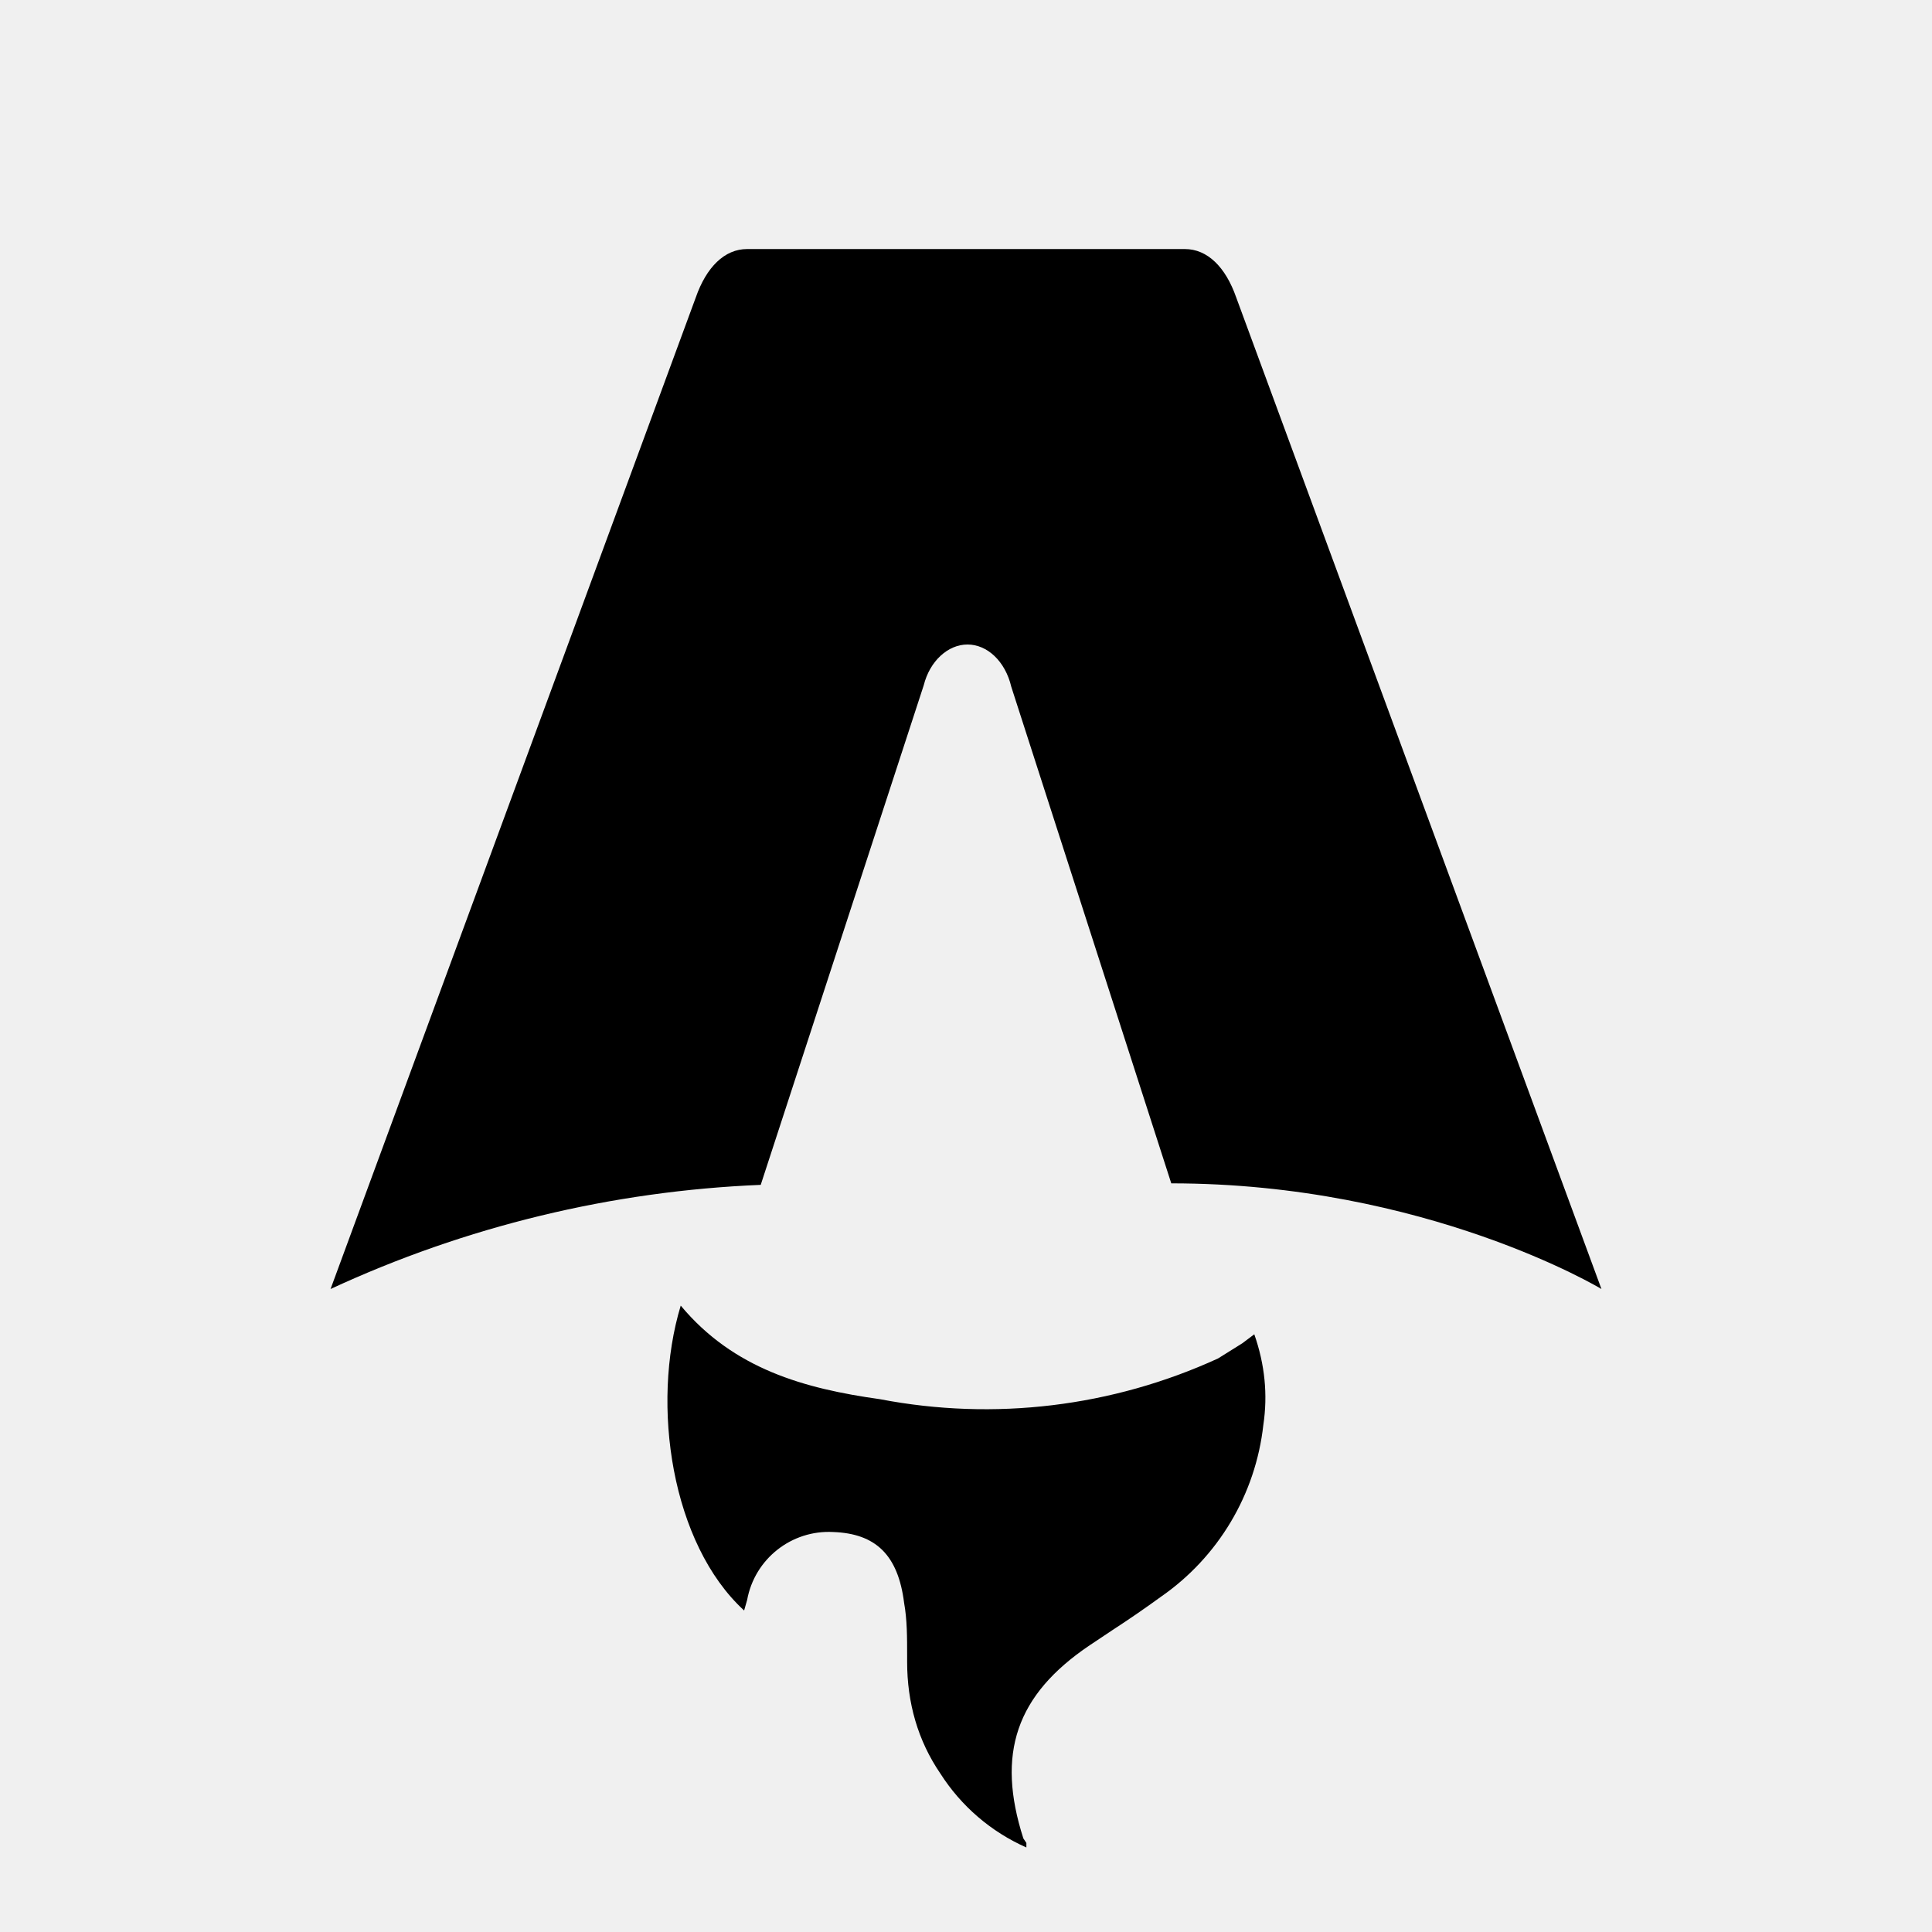
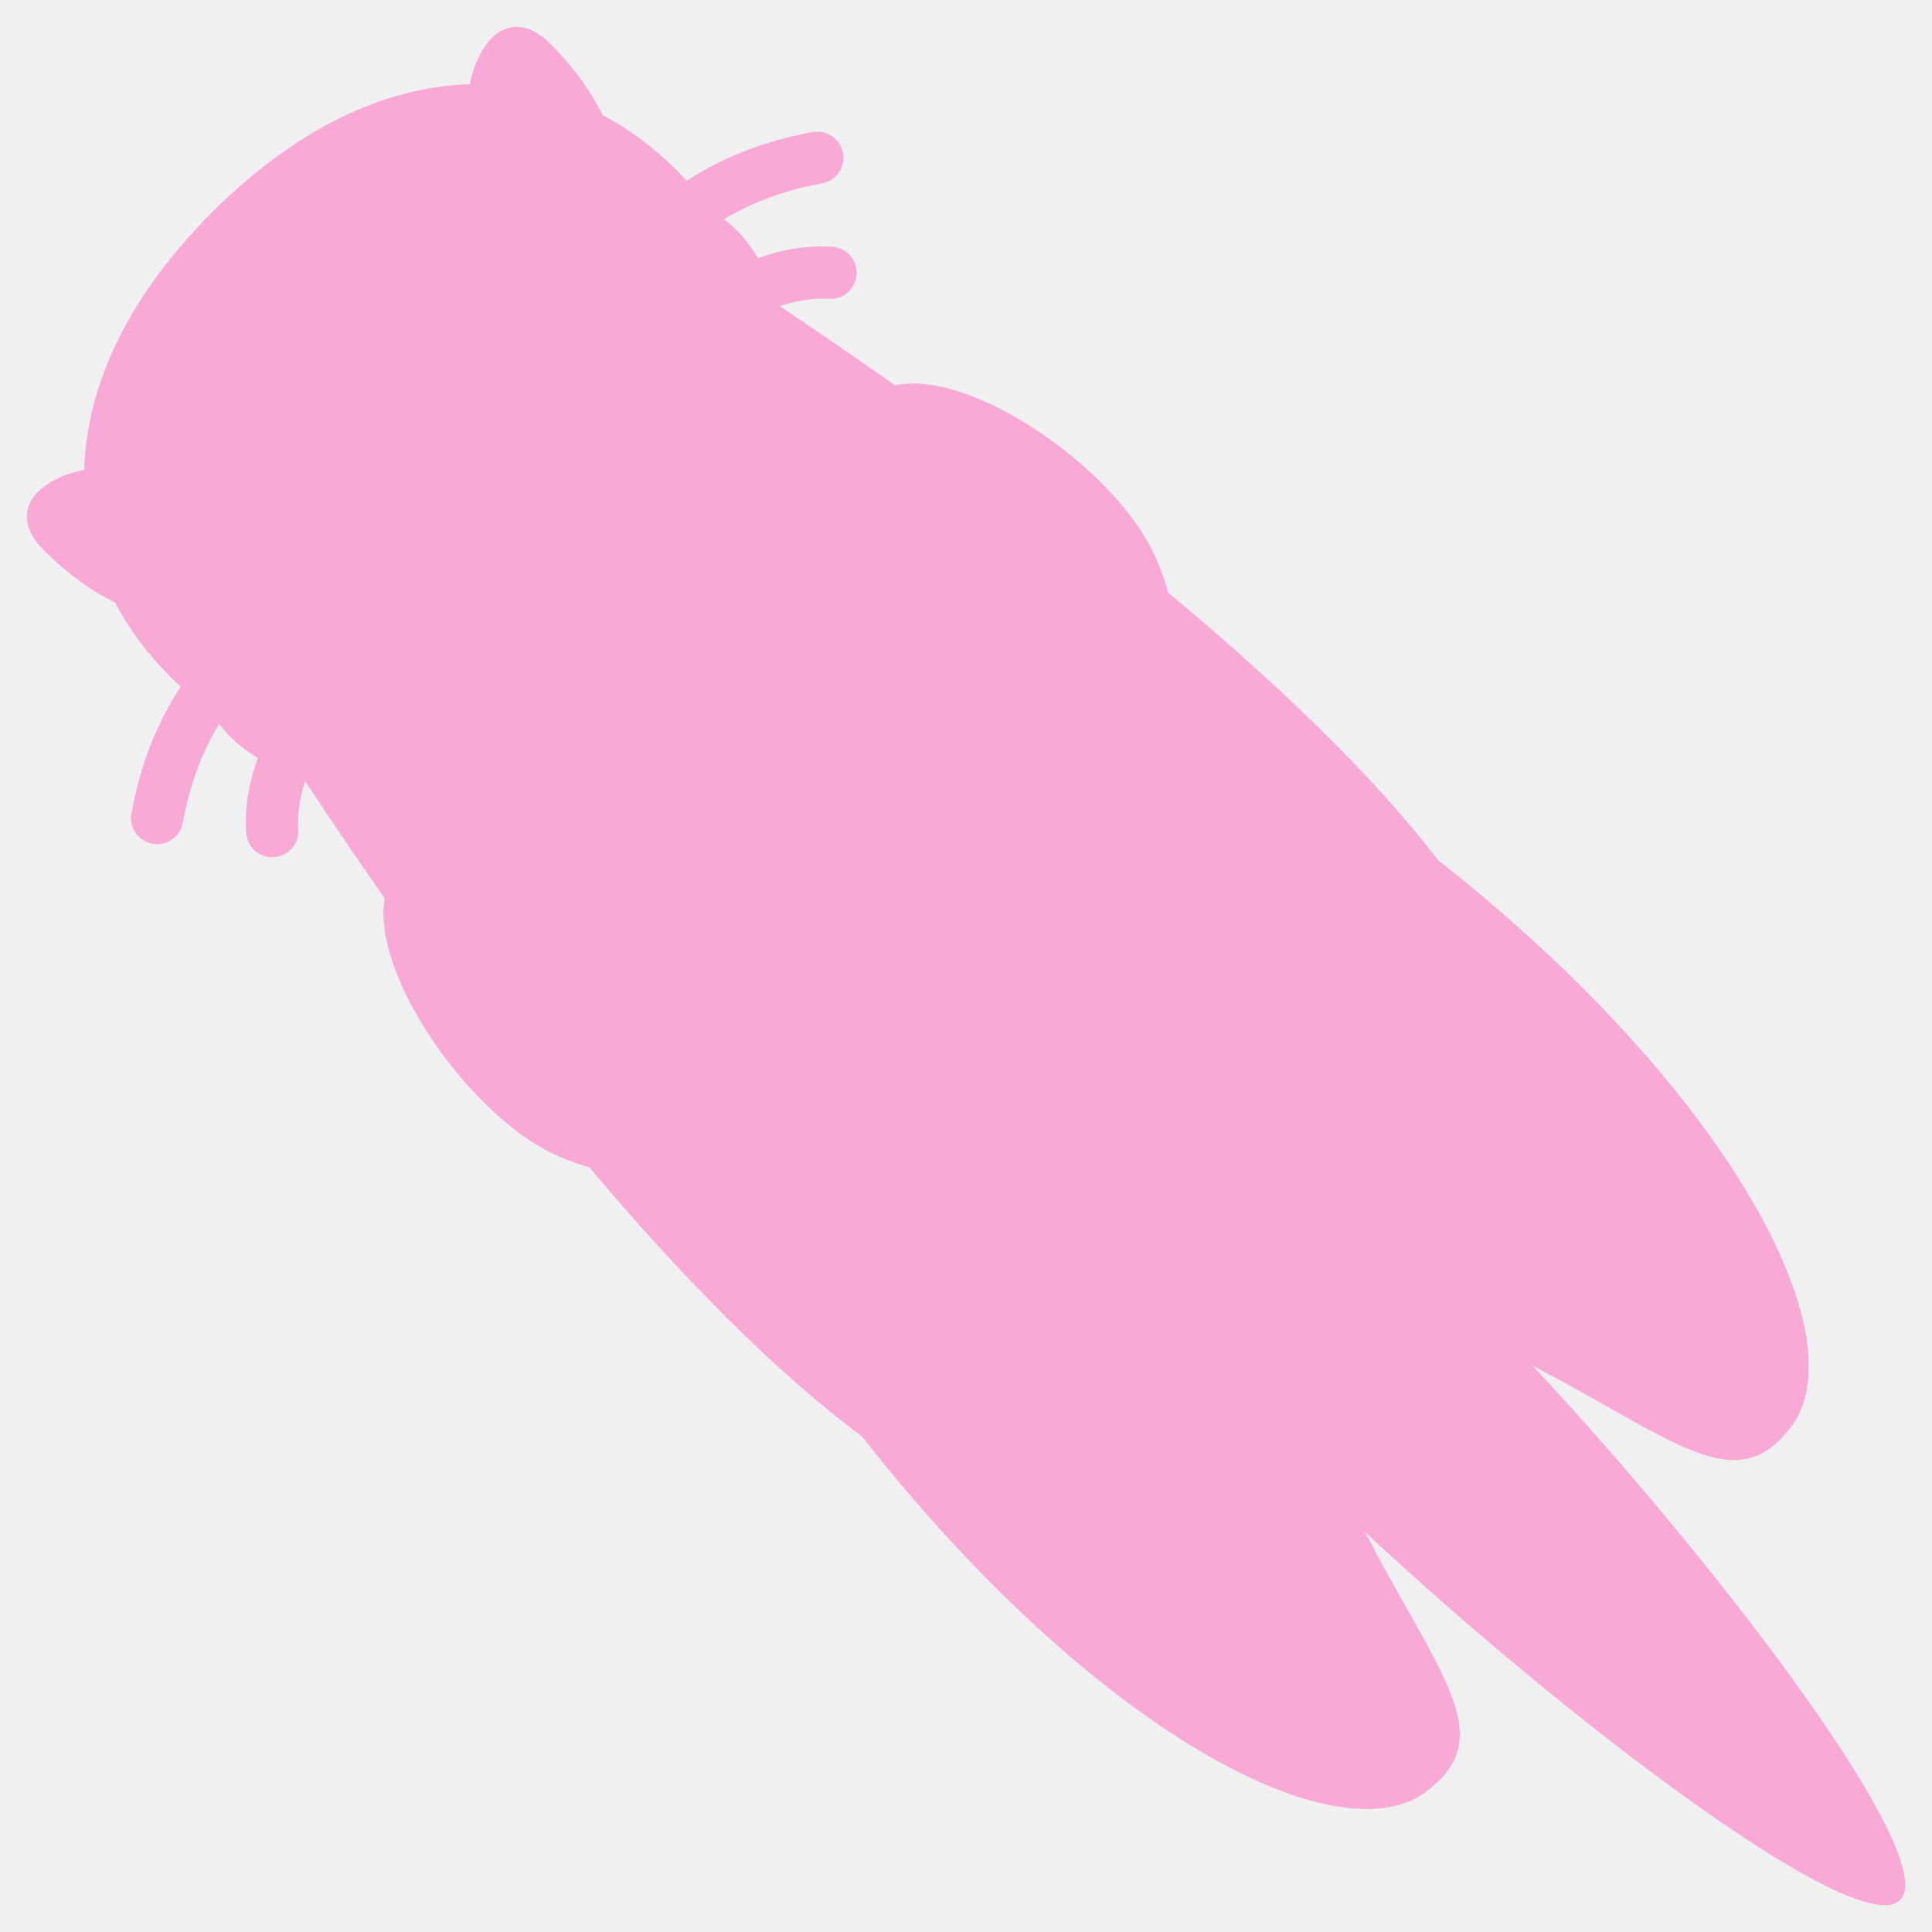
- <svg xmlns="http://www.w3.org/2000/svg" fill="none" viewBox="0 0 128 128">
-   <path d="M50.4 78.5a75.1 75.1 0 0 0-28.5 6.9l24.2-65.7c.7-2 1.9-3.2 3.4-3.2h29c1.5 0 2.7 1.2 3.4 3.2l24.2 65.7s-11.6-7-28.5-7L67 45.5c-.4-1.7-1.6-2.8-2.9-2.8-1.3 0-2.5 1.1-2.9 2.7L50.4 78.5Zm-1.1 28.2Zm-4.2-20.2c-2 6.6-.6 15.8 4.2 20.2a17.5 17.5 0 0 1 .2-.7 5.5 5.5 0 0 1 5.7-4.5c2.8.1 4.3 1.5 4.7 4.7.2 1.1.2 2.3.2 3.5v.4c0 2.7.7 5.2 2.2 7.4a13 13 0 0 0 5.7 4.9v-.3l-.2-.3c-1.8-5.6-.5-9.5 4.4-12.8l1.5-1a73 73 0 0 0 3.2-2.2 16 16 0 0 0 6.8-11.4c.3-2 .1-4-.6-6l-.8.6-1.6 1a37 37 0 0 1-22.4 2.7c-5-.7-9.7-2-13.2-6.2Z" />
-   <style>
-         path { fill: #000; }
-         @media (prefers-color-scheme: dark) {
-             path { fill: #FFF; }
-         }
-     </style>
+ <svg xmlns="http://www.w3.org/2000/svg" viewBox="0 0 36 36">
+   <path fill="#f9a9d5" d="M2.381 8.671c-1.573 0-2.359.786-1.573 1.573 1.573 1.573 3.145 1.573 3.931.786zm6.29-6.29c0-1.573.786-2.359 1.573-1.573 1.573 1.573 1.573 3.145.786 3.931zm-4.717 9.435s8.547 14.433 14.939 16.512c3.344 1.087 5.692.599 7.863-1.573s2.406-4.447 1.573-7.863C26.937 13.188 11.816 3.954 11.816 3.954z" />
+   <path fill="#f9a9d5" d="M16.129 26.852c4.231 5.36 8.793 7.807 10.465 6.519 1.624-1.25-.324-2.578-2.174-6.954-1.936-4.58-10.526-2.397-8.291.435M26.85 16.07c5.36 4.231 7.803 8.858 6.516 10.53-1.25 1.624-2.578-.324-6.954-2.174-4.581-1.936-2.394-10.591.438-8.356M17.008 21.564c.699-1.287-.914-3.363-2.504-3.314-1.172.036-3.617 1.934-5.883-.746-.209.209-.304.496-.311.829 1.158 1.577 2.472 3.242 3.848 4.765 1.656.479 3.913.192 4.85-1.534m1.242-7.06c-.049 1.589 2.028 3.203 3.314 2.504 1.712-.93 2.007-3.159 1.544-4.81-1.545-1.372-3.246-2.703-4.851-3.882-.3.02-.56.113-.753.306 2.679 2.265.782 4.71.746 5.882" />
+   <path fill="#f9a9d5" d="M13.341 16.895c1.589-.049 3.203 2.028 2.504 3.314-1.12 2.061-4.135 2.086-5.74 1.183-1.79-1.007-3.732-4.157-2.646-5.243 2.265 2.68 4.709.783 5.882.746m3.553-3.553c-.049 1.589 2.028 3.203 3.314 2.504 2.061-1.12 2.086-4.135 1.183-5.74-1.007-1.79-4.157-3.732-5.243-2.646 2.679 2.265.782 4.71.746 5.882M27.542 24.397c3.474 3.474 8.731 10.139 7.863 11.008s-7.534-4.389-11.008-7.863-4.014-5.422-3.145-6.29c.868-.869 2.816-.329 6.29 3.145M12.603 3.167c2.171 2.171 1.554 4.736-1.573 7.863s-5.692 3.744-7.863 1.573-2.34-5.523.787-8.649 6.477-2.958 8.649-.787" />
+   <path fill="#f9a9d5" d="M13.738 4.303c1.223 1.223 1.991 5.173-1.136 8.3s-7.076 2.359-8.3 1.136c-1.93-1.93 1.223-5.067 2.796-6.64s4.71-4.726 6.64-2.796" />
+   <path fill="#f9a9d5" d="M9.457 6.312a2.225 2.225 0 0 1-3.145 3.145c-.868-.868-.082-1.49.787-2.358s1.49-1.655 2.358-.787" />
+   <circle cx="4.74" cy="9.457" r="1.112" fill="#f9a9d5" />
+   <circle cx="9.457" cy="4.74" r="1.112" fill="#f9a9d5" />
+   <path fill="#f9a9d5" d="M10.655 10.401c-.426 0-.82-.101-1.132-.308a.412.412 0 0 1 .454-.686c.452.299 1.339.188 2.019-.253.276-.179.906-.674.785-1.399a.411.411 0 1 1 .811-.135c.139.836-.291 1.668-1.15 2.224-.565.368-1.205.557-1.787.557" />
+   <path fill="#f9a9d5" d="M7.931 13.619q-.155 0-.31-.026a.41.41 0 1 1 .135-.811c.722.121 1.22-.509 1.399-.786.441-.681.553-1.568.253-2.019a.411.411 0 0 1 .686-.454c.489.739.387 1.939-.249 2.92-.488.753-1.187 1.176-1.914 1.176M25.635 28.904c-1.021-1.634-1.501-3.563-.898-4.166.613-.613 2.073-.745 4.186.878-1.348-1.286-3.757-2.695-4.186-5.044.123 2.164-.419 4.625-4.125 4.043 2.082.614 5.023 4.289 5.023 4.289" />
+   <g fill="#f9a9d5">
+     <path d="M2.928 15.73a.486.486 0 0 1-.479-.572c.407-2.269 1.793-3.891 3.707-4.338a.486.486 0 1 1 .221.947c-1.524.356-2.634 1.689-2.971 3.564a.486.486 0 0 1-.478.399" />
+     <path d="M5.072 15.974a.485.485 0 0 1-.484-.451c-.079-1.078.493-2.498 1.586-3.008a.486.486 0 1 1 .411.881c-.671.313-1.08 1.335-1.028 2.056a.485.485 0 0 1-.449.52q-.019.002-.036.002m6.208-9.209a.486.486 0 0 1-.474-.597c.448-1.914 2.07-3.299 4.338-3.707a.486.486 0 0 1 .171.957c-1.875.337-3.207 1.447-3.564 2.971a.48.48 0 0 1-.471.376" />
+     <path d="M12.944 6.877a.486.486 0 0 1-.44-.692c.51-1.093 1.919-1.664 3.008-1.586a.485.485 0 1 1-.071.969c-.712-.048-1.742.357-2.056 1.028a.49.49 0 0 1-.441.281" />
+   </g>
</svg>
